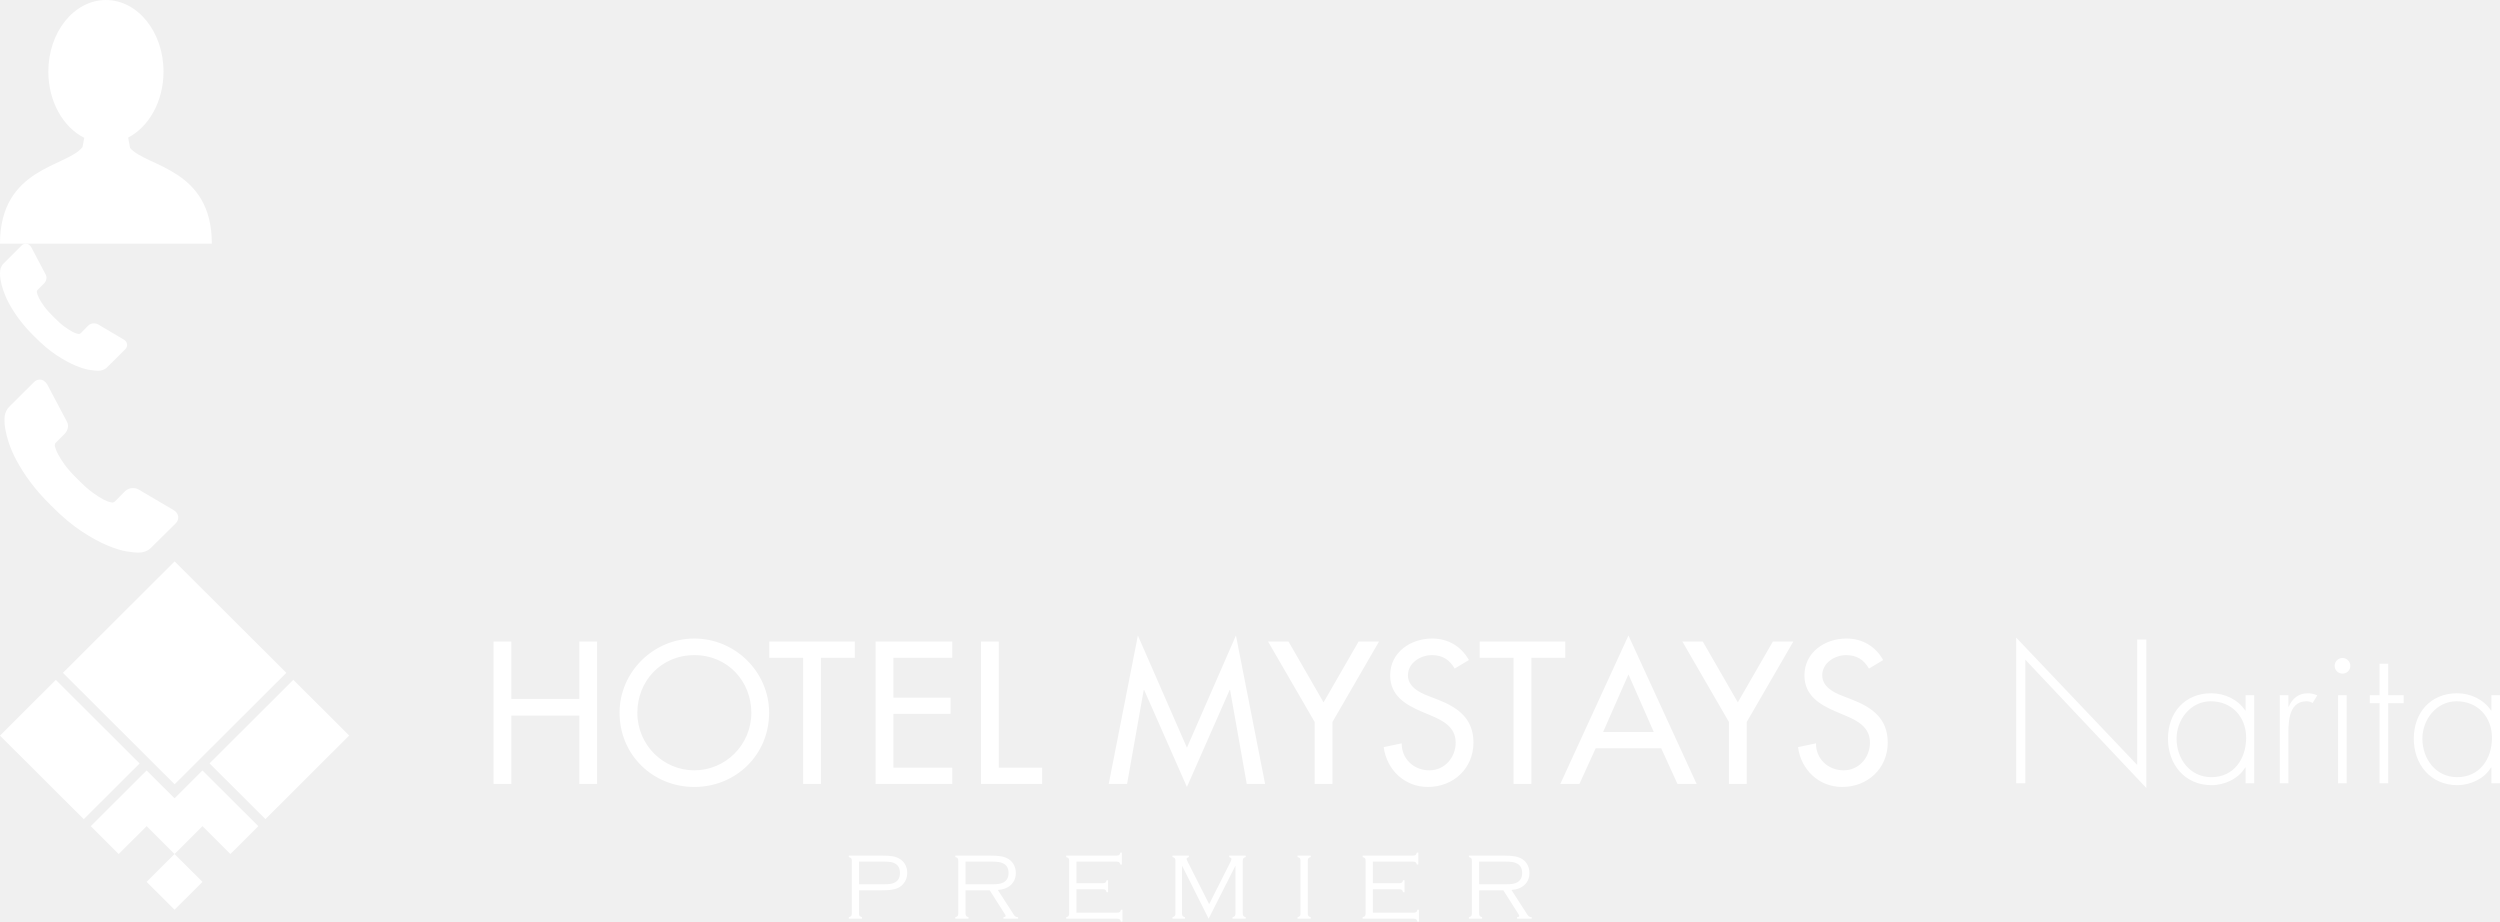
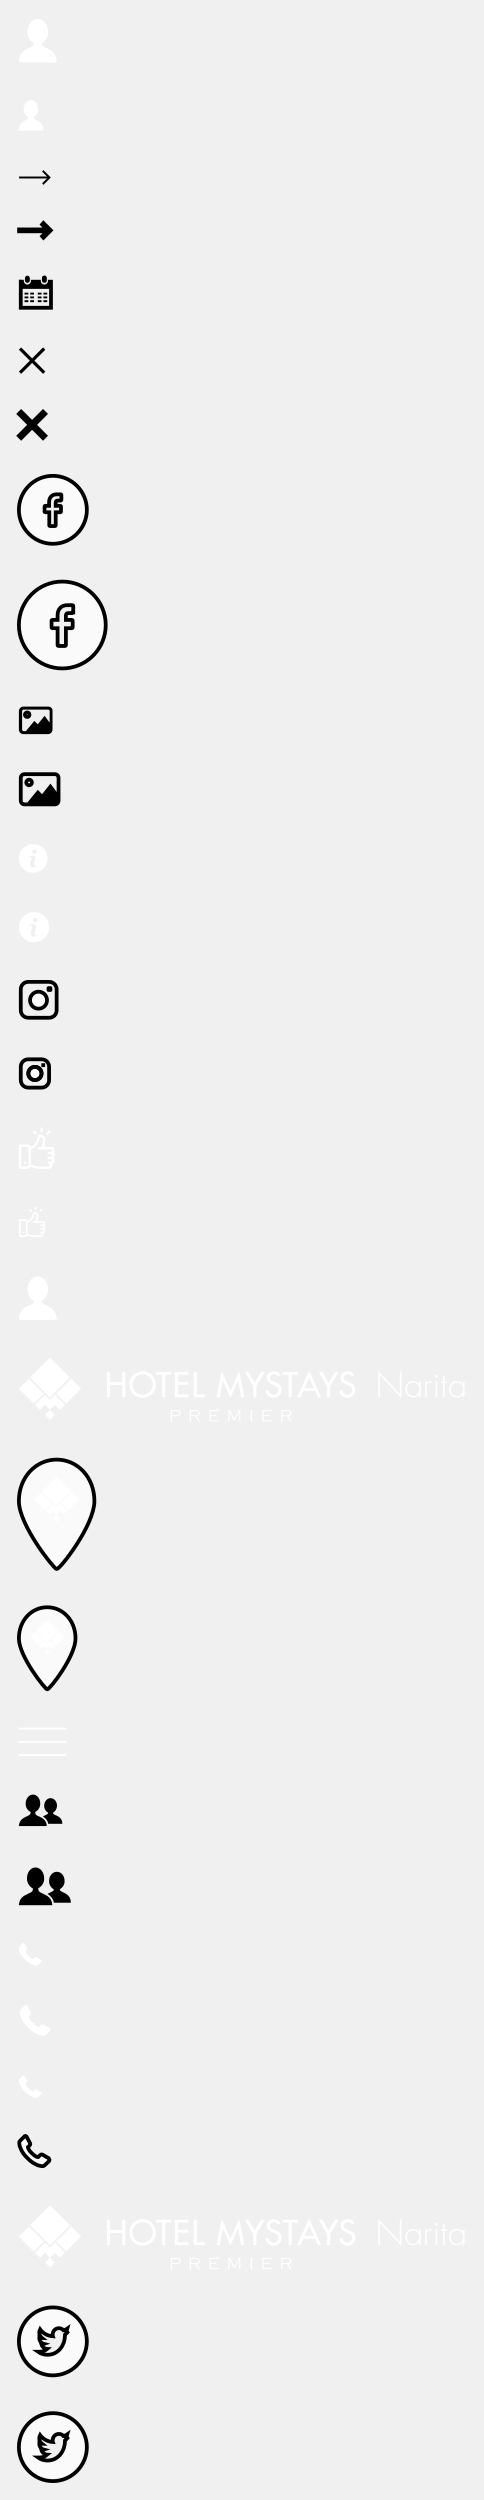
- <svg xmlns="http://www.w3.org/2000/svg" width="236" height="87" viewBox="0 0 236 87">
-   <svg width="20" height="23" id="login" y="0">
+ <svg xmlns="http://www.w3.org/2000/svg" width="256" height="1324" viewBox="0 0 256 1324">
+   <svg width="40" height="43" viewBox="-10 -10 40 43" id="account_pc" y="0">
+     <defs>
+       <style>.cls-1{fill:#fff;fill-rule:evenodd}</style>
+     </defs>
+     <path id="account_pc.svg" class="cls-1" d="M4370.07 1072H4360c0-7.23 6.38-7.23 7.79-9.12l.16-.87a6.912 6.912 0 0 1-3.39-6.25c0-3.73 2.44-6.76 5.44-6.76s5.44 3.03 5.44 6.76a6.941 6.941 0 0 1-3.34 6.23l.18.98c1.55 1.8 7.72 1.92 7.72 9.03h-9.93z" transform="translate(-4360 -1049)" />
+   </svg>
+   <svg width="33" height="36.16" viewBox="-10 -10 33 36.16" id="account_sp" y="43">
+     <defs>
+       <style>.cls-1{fill:#fff;fill-rule:evenodd}</style>
+     </defs>
+     <path id="account_sp.svg" class="cls-1" d="M4776 1060c0-5.14 3.83-4.97 4.82-6.31l.12-.62a4.91 4.91 0 0 1-2.39-4.44c0-2.65 1.71-4.8 3.82-4.8s3.83 2.15 3.83 4.8a4.94 4.94 0 0 1-2.35 4.43l.13.69c1.09 1.28 5.02 1.2 5.02 6.25h-13z" transform="translate(-4776 -1043.84)" />
+   </svg>
+   <svg viewBox="-10 -10 37 28" width="37" height="28" id="arw_black_pc" y="80">
+     <path d="M13 .1l-.7.8 2.6 2.6H.1v1h14.8l-2.6 2.6.7.8L16.9 4z" />
+   </svg>
+   <svg id="arw_white_pc" viewBox="-10 -10 37 28" width="37" height="28" y="108">
+     <style>.st0{fill:#fff}</style>
+     <path class="st0" d="M13 .1l-.7.8 2.6 2.6H.1v1h14.8l-2.6 2.6.7.8L16.9 4z" />
+   </svg>
+   <svg viewBox="-10 -10 38 38" width="38" height="38" id="calender_pc" y="136">
+     <path d="M4.5 3.8c.7 0 1.3-.5 1.3-1.2V1.2C5.7.6 5.2 0 4.5 0c-.7 0-1.3.6-1.3 1.2v1.3c0 .7.6 1.3 1.3 1.3z" />
+     <path d="M18 2.2h-2.6v.6c0 1.1-.9 1.9-1.9 1.9-1.1 0-1.9-.9-1.9-1.9v-.6H6.4v.6c0 1.1-.9 1.9-1.9 1.9-1.1 0-1.9-.9-1.9-1.9v-.6L0 2.1V18h18V2.2zM16 16H2V7h14v9z" />
+     <path d="M13.5 3.8c.7 0 1.3-.5 1.3-1.2V1.2c0-.7-.6-1.3-1.3-1.3-.7 0-1.3.6-1.3 1.3v1.3c0 .7.6 1.3 1.3 1.3zM10 9h2v1h-2zM13 9h2v1h-2zM6 9h2v1H6zM3 9h2v1H3zM10 11h2v1h-2zM13 11h2v1h-2zM6 11h2v1H6zM3 11h2v1H3zM10 13h2v1h-2zM13 13h2v1h-2zM6 13h2v1H6zM3 13h2v1H3z" />
+   </svg>
+   <svg viewBox="-10 -10 34 34" width="34" height="34" id="close_black_sp" y="174">
+     <path d="M14 12.8L8.2 7 14 1.2 12.8 0 7 5.8 1.2 0 0 1.2 5.8 7 0 12.8 1.2 14 7 8.2l5.8 5.8z" />
+   </svg>
+   <svg id="close_white_sp" viewBox="-10 -10 34 34" width="34" height="34" y="208">
+     <style>.st0{fill:#fff}</style>
+     <path class="st0" d="M14 12.8L8.2 7 14 1.2 12.8 0 7 5.8 1.2 0 0 1.2 5.8 7 0 12.8 1.2 14 7 8.2l5.8 5.8z" />
+   </svg>
+   <svg id="fb_pc" viewBox="-10 -10 56 56" width="56" height="56" y="242">
+     <style>.st0{fill:#fff}</style>
+     <path class="st0" d="M18 0C8.1 0 0 8.1 0 18s8.1 18 18 18 18-8.1 18-18S27.9 0 18 0zm4.5 12.8c0 .2-.2.3-.3.3h-1.5c-1 0-1.2.4-1.2 1.2v1.6H22c.2 0 .3.2.3.3V19c0 .2-.2.3-.3.3h-2.5v7c0 .2-.2.3-.3.3h-2.8c-.2 0-.3-.2-.3-.3v-7h-2.2c-.2 0-.3-.2-.3-.3v-2.8c0-.2.2-.3.3-.3H16v-2c0-2.5 1.6-4.1 4-4.1h2.2c.2 0 .3.2.3.3v2.7z" />
+   </svg>
+   <svg id="fb_sp" viewBox="-10 -10 66 66" width="66" height="66" y="298">
+     <style>.st0{fill:#fff}</style>
+     <path class="st0" d="M23 0C10.3 0 0 10.3 0 23s10.3 23 23 23 23-10.3 23-23S35.7 0 23 0zm5.7 16.3c0 .2-.2.4-.4.4h-1.9c-1.3 0-1.5.5-1.5 1.5v2.1h3.2c.2 0 .4.2.4.4v3.6c0 .2-.2.4-.4.4h-3.2v9c0 .2-.2.4-.4.4h-3.6c-.2 0-.4-.2-.4-.4v-9h-2.8c-.2 0-.4-.2-.4-.4v-3.6c0-.2.2-.4.4-.4h2.8v-2.5c0-3.2 2-5.3 5.1-5.3h2.8c.2 0 .4.2.4.4v3.4z" />
+   </svg>
+   <svg id="hotel_photo_sp" viewBox="-10 -10 38 35" width="38" height="35" y="364">
+     <style>.st0{fill:#1a1a1a}</style>
+     <path id="長方形_636" class="st0" d="M4.4 3.3c.7 0 1.2.5 1.2 1.2s-.5 1.2-1.2 1.2-1.2-.5-1.2-1.2c0-.6.5-1.2 1.2-1.2z" />
+     <path d="M15.5.2h-13C1.1.2 0 1.3 0 2.6v9.8c0 1.3 1.1 2.4 2.4 2.4h13c1.3 0 2.4-1.1 2.4-2.4V2.6C18 1.3 16.9.2 15.5.2zm.8 8.5l-2.7-3.6L10 9.6 8.2 7.8l-4.5 5.4H2.5c-.4 0-.8-.4-.8-.8V2.6c0-.4.4-.8.8-.8h13c.4 0 .8.4.8.8v6.1z" />
+   </svg>
+   <svg id="hotelphoto_pc" viewBox="-10 -10 42 38" width="42" height="38" y="399">
+     <style>.st0{fill:#1a1a1a}</style>
+     <path id="長方形_636" class="st0" d="M5.4 3.9c.8 0 1.5.7 1.5 1.5s-.7 1.5-1.5 1.5-1.5-.7-1.5-1.5.7-1.5 1.5-1.5z" />
+     <path d="M19 0H3C1.3 0 0 1.3 0 3v12c0 1.7 1.3 3 3 3h16c1.7 0 3-1.3 3-3V3c0-1.7-1.3-3-3-3zm1 10.4L16.7 6l-4.4 5.6L10 9.3 4.5 16H3c-.6 0-1-.4-1-1V3c0-.6.4-1 1-1h16c.6 0 1 .4 1 1v7.4z" />
+   </svg>
+   <svg width="35.22" height="35.26" viewBox="-10 -10 35.22 35.26" id="info_sp" y="437">
+     <defs>
+       <style>.cls-1{fill-rule:evenodd}</style>
+     </defs>
+     <path id="info_sp.svg" class="cls-1" d="M5535.64 1737.11a7.63 7.63 0 1 0 7.62 7.63 7.627 7.627 0 0 0-7.62-7.63zm1.59 11.83c-.39.15-.71.27-.94.35a2.531 2.531 0 0 1-.82.12 1.61 1.61 0 0 1-1.1-.34 1.13 1.13 0 0 1-.4-.89 2.966 2.966 0 0 1 .03-.42 3.558 3.558 0 0 1 .1-.49l.49-1.74c.04-.17.08-.33.11-.47a2.1 2.1 0 0 0 .04-.41.617.617 0 0 0-.13-.46.789.789 0 0 0-.53-.13 1.306 1.306 0 0 0-.39.05 3.238 3.238 0 0 0-.34.12l.13-.54c.32-.13.63-.24.92-.33a2.536 2.536 0 0 1 .83-.14 1.61 1.61 0 0 1 1.1.34 1.149 1.149 0 0 1 .38.89c0 .07-.01.21-.03.4a2.665 2.665 0 0 1-.1.52l-.49 1.73c-.03.14-.07.3-.1.48a2.668 2.668 0 0 0-.05.4.587.587 0 0 0 .15.47.929.929 0 0 0 .54.13 1.605 1.605 0 0 0 .4-.07 2.48 2.48 0 0 0 .33-.11zm-.09-7.03a1.174 1.174 0 0 1-.82.32 1.2 1.2 0 0 1-.83-.32 1 1 0 0 1-.34-.77 1.038 1.038 0 0 1 .34-.77 1.154 1.154 0 0 1 .83-.32 1.131 1.131 0 0 1 .82.32 1.042 1.042 0 0 1 0 1.54z" transform="translate(-5528.03 -1737.12)" />
+   </svg>
+   <svg width="36" height="36" viewBox="-10 -10 36 36" id="infomation_pc" y="473">
+     <defs>
+       <style>.cls-1{fill-rule:evenodd}</style>
+     </defs>
+     <path id="infomation_pc.svg" class="cls-1" d="M4156.01 1728.01a8 8 0 1 0 8 8 8 8 0 0 0-8-8zm1.66 12.4c-.41.16-.74.28-.98.37a2.777 2.777 0 0 1-.86.13 1.735 1.735 0 0 1-1.16-.37 1.153 1.153 0 0 1-.41-.92 3.4 3.4 0 0 1 .03-.45 4.127 4.127 0 0 1 .1-.51l.51-1.82c.05-.18.09-.35.12-.5a2.292 2.292 0 0 0 .04-.43.669.669 0 0 0-.14-.49.835.835 0 0 0-.55-.13 1.507 1.507 0 0 0-.41.06 3.776 3.776 0 0 0-.36.12l.14-.56c.34-.14.66-.26.97-.36a3.146 3.146 0 0 1 .87-.14 1.669 1.669 0 0 1 1.15.36 1.2 1.2 0 0 1 .4.93q0 .12-.03.42a2.99 2.99 0 0 1-.1.55l-.51 1.81a4.615 4.615 0 0 0-.12.5 3.212 3.212 0 0 0-.05.42.663.663 0 0 0 .16.5.98.98 0 0 0 .56.13 1.423 1.423 0 0 0 .43-.07 2.263 2.263 0 0 0 .34-.11zm-.09-7.37a1.218 1.218 0 0 1-.86.33 1.242 1.242 0 0 1-.87-.33 1.056 1.056 0 0 1-.36-.81 1.087 1.087 0 0 1 .36-.81 1.242 1.242 0 0 1 .87-.33 1.218 1.218 0 0 1 .86.33 1.087 1.087 0 0 1 .36.81 1.056 1.056 0 0 1-.36.81z" transform="translate(-4148 -1728)" />
+   </svg>
+   <svg id="insta_pc" viewBox="-10 -10 41 41" width="41" height="41" y="509">
+     <style>.st0{fill:#fff;stroke:#000;stroke-width:2}</style>
+     <path d="M16 21H5c-2.8 0-5-2.2-5-5V5c0-2.8 2.2-5 5-5h11c2.8 0 5 2.2 5 5v11c0 2.8-2.2 5-5 5zM5 2C3.3 2 2 3.3 2 5v11c0 1.7 1.3 3 3 3h11c1.7 0 3-1.3 3-3V5c0-1.7-1.3-3-3-3H5z" />
+     <path id="長方形_635_のコピー_3" d="M15.7 3.3h1c.6 0 1 .4 1 1v1c0 .6-.4 1-1 1h-1c-.6 0-1-.4-1-1v-1c0-.6.5-1 1-1z" />
+     <circle class="st0" cx="10.4" cy="10.7" r="4.5" />
+   </svg>
+   <svg id="insta_sp" viewBox="-10 -10 37 37" width="37" height="37" y="550">
+     <style>.st0{fill:#fff}</style>
+     <path d="M12 17H5c-2.8 0-5-2.2-5-5V5c0-2.8 2.2-5 5-5h7c2.8 0 5 2.2 5 5v7c0 2.8-2.2 5-5 5zM5 2C3.3 2 2 3.3 2 5v7c0 1.7 1.3 3 3 3h7c1.7 0 3-1.3 3-3V5c0-1.7-1.3-3-3-3H5z" />
+     <path id="長方形_635_のコピー_3" d="M11.9 3.1h2v2h-2z" />
+     <path id="長方形_635_のコピー_2_1_" class="st0" d="M8.5 5C10.4 5 12 6.6 12 8.5S10.4 12 8.5 12 5 10.4 5 8.5 6.6 5 8.5 5z" />
+     <path d="M8.5 13C6 13 4 11 4 8.5S6 4 8.5 4 13 6 13 8.5 11 13 8.5 13zm0-7C7.1 6 6 7.1 6 8.5S7.1 11 8.5 11 11 9.9 11 8.5 9.9 6 8.5 6z" />
+   </svg>
+   <svg width="39" height="42" viewBox="-10 -10 39 42" id="like_pc" y="587">
+     <defs>
+       <style>.cls-1{fill:#fff;fill-rule:evenodd}</style>
+     </defs>
+     <path id="like_pc.svg" class="cls-1" d="M3426.51 3506.62a1.9 1.9 0 0 0 .49-1.29 1.919 1.919 0 0 0-1.9-1.93h-3.69a12.534 12.534 0 0 0 .52-3.27v-.64a2.557 2.557 0 0 0-2.53-2.58h-.63a.64.64 0 0 0-.62.49l-.34 1.4c-.49 1.97-2.02 4.14-3.61 4.53a1.906 1.906 0 0 0-1.77-1.22h-3.8a.636.636 0 0 0-.63.64v11.61a.636.636 0 0 0 .63.64h3.8a1.907 1.907 0 0 0 1.72-1.1l2.17.74a6.96 6.96 0 0 0 2.21.36h5.3a1.919 1.919 0 0 0 1.9-1.93 1.882 1.882 0 0 0-.13-.72 1.917 1.917 0 0 0 1.4-1.86 1.943 1.943 0 0 1 0-2.58 1.914 1.914 0 0 0-.49-1.29zm-13.44 6.45a.644.644 0 0 1-.64.64h-3.16v-10.31h3.16a.644.644 0 0 1 .64.64v9.03zm10.76-5.8h1.27a.64.64 0 0 1 0 1.28h-1.27a.638.638 0 0 0-.63.65.63.63 0 0 0 .63.64h1.27a.645.645 0 0 1 0 1.29h-1.27a.645.645 0 0 0 0 1.29.645.645 0 0 1 0 1.29h-5.3a5.587 5.587 0 0 1-1.81-.3l-2.39-.81v-7.97a5.178 5.178 0 0 0 2.85-1.88 9.654 9.654 0 0 0 1.86-3.63l.22-.92h.14a1.283 1.283 0 0 1 1.27 1.29v.64a10.365 10.365 0 0 1-.61 3.27h-1.29a.645.645 0 0 0 0 1.29h6.33a.645.645 0 0 1 0 1.29h-1.27a.645.645 0 0 0 0 1.29zm-12.66 3.86a.645.645 0 1 1-.64.65.647.647 0 0 1 .64-.65zm8.86-18.13a.636.636 0 0 0-.63.64v1.34a.636.636 0 0 0 .63.64.644.644 0 0 0 .64-.64v-1.34a.644.644 0 0 0-.64-.64zm-2.68 2.84l-.9-.91a.622.622 0 0 0-.89 0 .646.646 0 0 0 0 .91l.89.91a.617.617 0 0 0 .9 0 .665.665 0 0 0 0-.91zm7.16-.91a.622.622 0 0 0-.89 0l-.9.91a.646.646 0 0 0 0 .91.617.617 0 0 0 .9 0l.89-.91a.646.646 0 0 0 0-.91z" transform="translate(-3408 -3493)" />
+   </svg>
+   <svg width="34" height="36.12" viewBox="-10 -10 34 36.12" id="like_sp" y="629">
+     <defs>
+       <style>.cls-1{fill:#fff;fill-rule:evenodd}</style>
+     </defs>
+     <path id="like_sp.svg" class="cls-1" d="M4857.35 3487.4a1.451 1.451 0 0 0 .36-.95 1.415 1.415 0 0 0-1.4-1.42h-2.71a9.64 9.64 0 0 0 .38-2.39v-.48a1.882 1.882 0 0 0-1.86-1.89h-.47a.469.469 0 0 0-.45.36l-.26 1.03c-.35 1.44-1.48 3.04-2.65 3.33a1.39 1.39 0 0 0-1.3-.9h-2.79a.469.469 0 0 0-.47.47v8.51a.478.478 0 0 0 .47.48h2.79a1.4 1.4 0 0 0 1.26-.81l1.6.54a5.006 5.006 0 0 0 1.62.27h3.91a1.406 1.406 0 0 0 1.39-1.42 1.553 1.553 0 0 0-.09-.53 1.42 1.42 0 0 0 .67-2.31 1.42 1.42 0 0 0 0-1.89zm-9.89 4.73a.469.469 0 0 1-.47.47h-2.33v-7.57h2.33a.469.469 0 0 1 .47.47v6.63zm7.92-4.26h.93a.467.467 0 0 1 .46.47.476.476 0 0 1-.46.48h-.93a.47.47 0 0 0 0 .94h.93a.475.475 0 0 1 0 .95h-.93a.47.47 0 0 0 0 .94.476.476 0 0 1 .46.48.467.467 0 0 1-.46.47h-3.91a3.975 3.975 0 0 1-1.32-.22l-1.76-.59v-5.86a3.752 3.752 0 0 0 2.09-1.38 6.966 6.966 0 0 0 1.37-2.66l.16-.67h.11a.937.937 0 0 1 .93.94v.48a7.563 7.563 0 0 1-.45 2.39h-.95a.475.475 0 0 0 0 .95h4.66a.47.47 0 0 1 0 .94h-.93a.478.478 0 0 0-.47.48.469.469 0 0 0 .47.47zm-9.32 2.84a.47.47 0 0 1 0 .94.47.47 0 0 1 0-.94zm6.52-13.31a.461.461 0 0 0-.46.47v.98a.47.47 0 0 0 .46.48.478.478 0 0 0 .47-.48v-.98a.469.469 0 0 0-.47-.47zm-1.98 2.09l-.65-.67a.453.453 0 0 0-.66 0 .483.483 0 0 0 0 .67l.66.67a.459.459 0 0 0 .65 0 .465.465 0 0 0 0-.67zm5.27-.67a.442.442 0 0 0-.65 0l-.66.67a.483.483 0 0 0 0 .67.471.471 0 0 0 .66 0l.65-.67a.465.465 0 0 0 0-.67z" transform="translate(-4843.72 -3477.41)" />
+   </svg>
+   <svg width="40" height="43" viewBox="-10 -10 40 43" id="login" y="666">
    <path fill="#FFF" fill-rule="evenodd" d="M10.071 23.002H-.001c0-7.235 6.377-7.235 7.793-9.126l.161-.863c-1.987-1.004-3.391-3.425-3.391-6.256C4.562 3.026 6.996.002 10 .002c3.002 0 5.436 3.024 5.436 6.755 0 2.808-1.378 5.212-3.339 6.233l.184.98c1.553 1.801 7.717 1.917 7.717 9.032h-9.927z" />
  </svg>
-   <svg width="12" height="12" id="phone" y="23">
+   <svg width="256" height="54" viewBox="-10 -10 256 54" id="logo_pc" y="709">
+     <defs>
+       <style>.cls-1{fill:#fff;fill-rule:evenodd}</style>
+     </defs>
+     <path id="logo_pc.svg" class="cls-1" d="M3204.09 1085.04v2.23a.258.258 0 0 0 .07.2.349.349 0 0 0 .21.11v.14h-1.24v-.14a.38.38 0 0 0 .22-.11.3.3 0 0 0 .06-.2v-5.05a.3.3 0 0 0-.06-.2.451.451 0 0 0-.22-.11v-.14h3.14a5.569 5.569 0 0 1 1.03.07 1.762 1.762 0 0 1 .65.25 1.382 1.382 0 0 1 .49.5 1.676 1.676 0 0 1 .2.81 1.542 1.542 0 0 1-.37 1.04 1.523 1.523 0 0 1-.74.47 4.525 4.525 0 0 1-1.26.13h-2.18zm0-.56h2.24a6.3 6.3 0 0 0 .75-.04 1.459 1.459 0 0 0 .43-.15.944.944 0 0 0 .45-.88.933.933 0 0 0-.45-.88 1.234 1.234 0 0 0-.43-.16 6.694 6.694 0 0 0-.75-.03h-2.24v2.14zm10.06.56v2.17a.494.494 0 0 0 .05.25.339.339 0 0 0 .23.12v.14h-1.25v-.14a.324.324 0 0 0 .22-.11.433.433 0 0 0 .06-.26v-4.93a.433.433 0 0 0-.06-.26.324.324 0 0 0-.22-.11v-.14h3.28a5.935 5.935 0 0 1 1.06.07 1.961 1.961 0 0 1 .68.25 1.356 1.356 0 0 1 .48.5 1.641 1.641 0 0 1 .21.82 1.462 1.462 0 0 1-.45 1.11 1.943 1.943 0 0 1-1.24.49l1.51 2.36a.452.452 0 0 0 .4.21v.14h-1.38v-.14q.21-.03.21-.12a1.08 1.08 0 0 0-.15-.28l-1.36-2.14h-2.28zm0-.56h2.42a6.24 6.24 0 0 0 .74-.04 1.489 1.489 0 0 0 .45-.15.944.944 0 0 0 .45-.88.929.929 0 0 0-.47-.88 1.34 1.34 0 0 0-.45-.16 7.419 7.419 0 0 0-.79-.03h-2.35v2.14zm10.47.46v2.22h3.82a.316.316 0 0 0 .38-.28h.14v1.12h-.14a.41.41 0 0 0-.12-.22.433.433 0 0 0-.26-.06h-4.79v-.14a.324.324 0 0 0 .22-.11.433.433 0 0 0 .06-.26v-4.93a.379.379 0 0 0-.06-.25.41.41 0 0 0-.22-.12v-.14h4.74a.4.4 0 0 0 .25-.06.41.41 0 0 0 .12-.22h.14v1.12h-.14a.35.35 0 0 0-.11-.22.442.442 0 0 0-.26-.05h-3.77v2.04h2.47a.433.433 0 0 0 .26-.06.35.35 0 0 0 .11-.22h.14v1.12h-.14a.35.35 0 0 0-.11-.22.433.433 0 0 0-.26-.06h-2.47zm12.47 2.78l-2.51-5v4.49a.4.4 0 0 0 .06.25.313.313 0 0 0 .22.12v.14h-1.18v-.14a.324.324 0 0 0 .22-.11.433.433 0 0 0 .06-.26v-4.93a.433.433 0 0 0-.06-.26.324.324 0 0 0-.22-.11v-.14h1.55v.14a.249.249 0 0 0-.22.18 1.3 1.3 0 0 0 .15.34l1.98 3.92 2-3.96a.9.9 0 0 0 .11-.29.245.245 0 0 0-.22-.19v-.14h1.57v.14a.408.408 0 0 0-.23.12.468.468 0 0 0-.05.25v4.93a.494.494 0 0 0 .05.25.317.317 0 0 0 .23.12v.14h-1.25v-.14a.324.324 0 0 0 .22-.11.433.433 0 0 0 .06-.26v-4.49zm8.68-.51v-4.93a.433.433 0 0 0-.06-.26.35.35 0 0 0-.22-.11v-.14h1.24v.14a.41.41 0 0 0-.22.12.379.379 0 0 0-.06.25v4.93a.433.433 0 0 0 .06.26.35.35 0 0 0 .22.11v.14h-1.24v-.14a.324.324 0 0 0 .22-.11.433.433 0 0 0 .06-.26zm6.83-2.27v2.22h3.83a.433.433 0 0 0 .26-.06.35.35 0 0 0 .11-.22h.14v1.12h-.14a.313.313 0 0 0-.12-.22.412.412 0 0 0-.26-.06h-4.79v-.14a.353.353 0 0 0 .23-.11.442.442 0 0 0 .05-.26v-4.93a.468.468 0 0 0-.05-.25.408.408 0 0 0-.23-.12v-.14h4.74a.433.433 0 0 0 .26-.06.41.41 0 0 0 .12-.22h.14v1.12h-.14a.41.41 0 0 0-.12-.22.442.442 0 0 0-.26-.05h-3.77v2.04h2.47a.433.433 0 0 0 .26-.06.41.41 0 0 0 .12-.22h.14v1.12h-.14a.41.41 0 0 0-.12-.22.433.433 0 0 0-.26-.06h-2.47zm10.03.1v2.17a.4.4 0 0 0 .06.25.313.313 0 0 0 .22.12v.14h-1.24v-.14a.35.35 0 0 0 .22-.11.433.433 0 0 0 .06-.26v-4.93a.433.433 0 0 0-.06-.26.35.35 0 0 0-.22-.11v-.14h3.27a6.06 6.06 0 0 1 1.07.07 2.039 2.039 0 0 1 .68.25 1.356 1.356 0 0 1 .48.5 1.641 1.641 0 0 1 .21.82 1.462 1.462 0 0 1-.45 1.11 1.971 1.971 0 0 1-1.25.49l1.52 2.36a.436.436 0 0 0 .39.21v.14h-1.38v-.14q.21-.03.21-.12a1.08 1.08 0 0 0-.15-.28l-1.36-2.14h-2.28zm0-.56h2.42a6.439 6.439 0 0 0 .75-.04 1.523 1.523 0 0 0 .44-.15.944.944 0 0 0 .45-.88.922.922 0 0 0-.46-.88 1.4 1.4 0 0 0-.46-.16 7.331 7.331 0 0 0-.78-.03h-2.36v2.14zm-84.94-17.5v-5.42h1.67V1075h-1.67v-6.45h-6.42v6.45h-1.68v-13.44h1.68v5.42h6.42m17.91 1.3a7.055 7.055 0 0 1-14.11 0 7.055 7.055 0 0 1 14.11 0m-1.67 0a5.38 5.38 0 1 0-10.76 0 5.38 5.38 0 1 0 10.76 0zm6.57 6.72h-1.68v-11.9h-3.2v-1.54h8.08v1.54h-3.2v11.9m5.16-13.44h7.23v1.54h-5.55v3.76h5.39v1.53h-5.39v5.08h5.55v1.53h-7.23v-13.44m11.62 11.91h4.1v1.53h-5.77v-13.44h1.67v11.91m13.73-7.34h-.04l-1.57 8.87h-1.74l2.76-14.01 4.62 10.59 4.63-10.59 2.75 14.01h-1.73l-1.57-8.87h-.04l-4.04 9.16-4.03-9.16m11.7-4.57h1.93l3.3 5.74 3.31-5.74h1.93l-4.4 7.6v5.84h-1.68v-5.84l-4.39-7.6m17.61 2.55a2.3 2.3 0 0 0-2.16-1.27 2.129 2.129 0 0 0-2.25 1.91c0 1.06 1.04 1.61 1.88 1.93l.96.37c1.92.75 3.34 1.8 3.34 4.05a4.147 4.147 0 0 1-4.3 4.19 4.2 4.2 0 0 1-4.17-3.76l1.7-.36a2.55 2.55 0 1 0 5.1-.07c0-1.44-1.17-2.07-2.33-2.55l-.93-.39c-1.53-.66-2.93-1.53-2.93-3.41 0-2.17 1.93-3.47 3.97-3.47a3.834 3.834 0 0 1 3.46 2.03l-1.34.8m7.24 10.89h-1.68v-11.9h-3.2v-1.54h8.08v1.54h-3.2v11.9m6.07-3.37l-1.53 3.37h-1.81l6.44-14.01 6.43 14.01h-1.81l-1.53-3.37h-6.19m3.1-6.97l-2.4 5.44h4.79zm5.09-3.1h1.93l3.3 5.74 3.31-5.74h1.93l-4.4 7.6v5.84h-1.68v-5.84l-4.39-7.6m17.61 2.55a2.3 2.3 0 0 0-2.16-1.27 2.129 2.129 0 0 0-2.25 1.91c0 1.06 1.04 1.61 1.88 1.93l.96.37c1.91.75 3.34 1.8 3.34 4.05a4.147 4.147 0 0 1-4.3 4.19 4.2 4.2 0 0 1-4.17-3.76l1.7-.36a2.546 2.546 0 1 0 5.09-.07c0-1.44-1.16-2.07-2.32-2.55l-.93-.39c-1.54-.66-2.93-1.53-2.93-3.41 0-2.17 1.93-3.47 3.97-3.47a3.834 3.834 0 0 1 3.46 2.03l-1.34.8m-159.95 22.77l-2.64-2.63 2.64-2.63 2.63 2.63-2.63 2.63m2.63-13.15l-2.63 2.63-2.64-2.63-5.27 5.26 2.63 2.63 2.64-2.63 2.64 2.63 2.63-2.63 2.64 2.63 2.64-2.63-5.28-5.26m-2.63 1.31l-10.54-10.52 10.54-10.52 10.55 10.52-10.55 10.52m8.58 3.28l-5.28-5.26 7.91-7.89 5.27 5.27-7.9 7.88m-11.88-5.25l-5.27 5.26-7.91-7.89 5.27-5.26 7.91 7.89m189.44 2.32l-11.43-12.11v11.66h-.86v-13.75l11.42 12.02v-11.84h.87v14.02zm10.17-.45h-.81v-1.49h-.03a3.748 3.748 0 0 1-3.18 1.67 4.094 4.094 0 0 1-4.11-4.39 4 4 0 0 1 4.07-4.29 3.863 3.863 0 0 1 3.22 1.62h.03v-1.43h.81v8.31zm-7.32-4.21a3.392 3.392 0 0 0 3.28 3.63c2.13 0 3.29-1.72 3.29-3.72a3.267 3.267 0 0 0-3.34-3.44 3.393 3.393 0 0 0-3.23 3.53zm10.55-3.03h.04a1.9 1.9 0 0 1 1.8-1.26 2.227 2.227 0 0 1 .89.2l-.43.72a1.1 1.1 0 0 0-.58-.16c-1.82 0-1.72 2.27-1.72 3.49v4.25h-.81v-8.31h.81v1.07zm5.85-3.85a.74.74 0 1 1-1.48 0 .74.74 0 1 1 1.48 0zm-.34 11.09h-.81v-8.31h.81v8.31zm3.91 0h-.81v-7.56h-.92v-.75h.92v-2.98h.81v2.98h1.47v.75h-1.47v7.56zm10.56 0h-.81v-1.49h-.04a3.73 3.73 0 0 1-3.17 1.67 4.1 4.1 0 0 1-4.12-4.39 4 4 0 0 1 4.08-4.29 3.845 3.845 0 0 1 3.21 1.62h.04v-1.43h.81v8.31zm-7.33-4.21a3.4 3.4 0 0 0 3.29 3.63c2.13 0 3.28-1.72 3.28-3.72a3.267 3.267 0 0 0-3.34-3.44 3.4 3.4 0 0 0-3.23 3.53z" transform="translate(-3123 -1054)" />
+   </svg>
+   <svg id="map_pin_pc" viewBox="-10 -10 60 78" width="60" height="78" y="763">
+     <style>.st0{fill:#232e48}.st1{fill:#fff}</style>
+     <path class="st0" d="M20 0C9 0 0 9.3 0 22s18.7 36 20 36c1.9 0 20-23.3 20-36S31 0 20 0z" />
+     <path id="シェイプ_1404" class="st1" d="M20 33l-1.9-1.9 1.9-1.9 1.9 1.9L20 33m1.9-9.6L20 25.3l-1.9-1.9-3.8 3.8 1.9 1.9 1.9-1.9 1.9 1.9 1.9-1.9 1.9 1.9 1.9-1.9-3.8-3.8m-1.9 1l-7.7-7.7L20 9l7.7 7.7-7.7 7.7m6.2 2.4L22.4 23l5.8-5.8L32 21l-5.8 5.8m-8.6-3.9l-3.8 3.8L8 21l3.8-3.8 5.8 5.7" />
+   </svg>
+   <svg id="map_pin_sp" viewBox="-10 -10 50 64" width="50" height="64" y="841">
+     <style>.st0{fill:#232e48}.st1{fill:#fff}</style>
+     <path class="st0" d="M15 .2C6.7.2 0 7.2 0 16.7s14 27 15 27c1.4 0 15-17.5 15-27S23.3.2 15 .2z" />
+     <path id="シェイプ_1404" class="st1" d="M15 25l-1.4-1.4 1.4-1.4 1.4 1.4L15 25m1.4-7.2L15 19.2l-1.4-1.4-2.9 2.9 1.4 1.4 1.4-1.4 1.4 1.4 1.4-1.4 1.4 1.4 1.4-1.4-2.7-2.9m-1.4.7l-5.8-5.8L15 7l5.8 5.8-5.8 5.7m4.7 1.8l-2.9-2.9 4.3-4.3L24 16l-4.3 4.3m-6.5-2.9l-2.9 2.9L6 16l2.9-2.9 4.3 4.3" />
+   </svg>
+   <svg id="menu_sp" width="45" height="35" viewBox="-10 -10 45 35" y="905">
+     <defs>
+       <style>.cls-1{fill:#fff}</style>
+     </defs>
+     <path id="長方形_641" data-name="長方形 641" class="cls-1" d="M0 0h25v1H0z" />
+     <path id="長方形_641_のコピー_2" data-name="長方形 641 のコピー 2" class="cls-1" d="M0 14h25v1H0z" />
+     <path id="長方形_641_のコピー" data-name="長方形 641 のコピー" class="cls-1" d="M0 7h25v1H0z" />
+   </svg>
+   <svg viewBox="-10 -10 43 38.1" width="43" height="38.1" id="people_pc" y="940">
+     <path d="M18.2 10.6l-.1-.6c1.3-.8 2.1-2.2 2.1-3.7 0-2.2-1.5-4-3.4-4s-3.4 1.8-3.4 4c-.1 1.5.8 3 2.1 3.7l-.1.5c-.4.5-1.7.9-2.7 1.5.6.3 2.7 1.9 2.8 3.9H23c0-4.2-3.9-4.3-4.8-5.3z" />
+     <path d="M10.7 12c-.8-.3-1.4-.6-1.8-1.1l-.1-.1-.2-1.2.3-.1c1.5-.9 2.5-2.6 2.4-4.4C11.3 2.5 9.6.4 7.5.4S3.6 2.5 3.6 5.1c-.1 1.8.8 3.5 2.4 4.4l.3.2-.3 1.1c-.4.5-1.1.8-1.9 1.2-1.8.8-3.9 1.8-4.1 5.1h14.8c-.2-3.3-2.4-4.3-4.1-5.1z" />
+   </svg>
+   <svg viewBox="-10 -10 48 40" width="48" height="40" id="people_sp" y="979">
+     <path d="M21.8 12.2l-.1-.7c1.6-.9 2.6-2.6 2.5-4.4 0-2.7-1.8-4.8-4.1-4.8S16 4.4 16 7.1c-.1 1.8.9 3.6 2.5 4.5l-.1.6c-.5.6-2 1.1-3.3 1.8.8.4 3.3 2.3 3.4 4.7h9c0-5.1-4.6-5.2-5.7-6.5z" />
+     <path d="M12.8 13.9c-.9-.4-1.7-.8-2.2-1.3l-.1-.1-.3-1.4.3-.2c1.9-1.1 3-3.1 2.9-5.2 0-3.1-2.1-5.7-4.6-5.7S4.3 2.5 4.3 5.7c-.1 2.2 1 4.2 2.9 5.3l.3.2-.3 1.3c-.5.6-1.3 1-2.3 1.4C2.8 14.9.2 16 0 20h17.7c-.2-4-2.8-5.1-4.9-6.1z" />
+   </svg>
+   <svg width="32" height="32" viewBox="-10 -10 32 32" id="phone" y="1019">
    <path fill="#FFF" fill-rule="evenodd" d="M11.994 9.47a.583.583 0 0 1-.178.509l-1.689 1.677a.954.954 0 0 1-.299.217 1.242 1.242 0 0 1-.362.114 1.31 1.31 0 0 0-.076.006 1.472 1.472 0 0 1-.165.007c-.161 0-.422-.027-.782-.082-.359-.056-.8-.191-1.321-.408-.521-.216-1.111-.539-1.772-.972-.66-.432-1.363-1.025-2.109-1.779a14.028 14.028 0 0 1-1.473-1.678A11.925 11.925 0 0 1 .828 5.6a8.053 8.053 0 0 1-.534-1.233 6.454 6.454 0 0 1-.241-.954 3.14 3.14 0 0 1-.051-.629l.013-.254c.017-.119.055-.239.114-.363a.952.952 0 0 1 .216-.299l1.69-1.69A.559.559 0 0 1 2.441 0c.11 0 .208.032.292.095a.883.883 0 0 1 .216.235l1.359 2.581a.615.615 0 0 1 .064.445.787.787 0 0 1-.216.406l-.623.624a.22.22 0 0 0-.044.082.31.31 0 0 0-.019.095c.034.179.11.382.229.61.102.204.258.452.47.745.211.292.512.629.901 1.01.382.39.72.693 1.017.909.296.216.544.375.743.476.199.102.352.164.457.185l.159.032a.332.332 0 0 0 .165-.064l.724-.737a.779.779 0 0 1 .534-.204c.144 0 .258.026.343.077h.013l2.452 1.449c.177.11.283.25.317.419z" />
  </svg>
-   <svg width="17" height="18" id="phone-mobile" y="35">
+   <svg width="37" height="38" viewBox="-10 -10 37 38" id="phone-mobile" y="1051">
    <path fill="#FFF" fill-rule="evenodd" d="M16.82 13.724a.787.787 0 0 1-.243.692l-2.31 2.283c-.105.116-.24.214-.408.294a1.657 1.657 0 0 1-.495.156 2.326 2.326 0 0 1-.33.017c-.22 0-.576-.036-1.069-.111-.491-.076-1.093-.26-1.805-.555-.713-.294-1.52-.734-2.424-1.323-.902-.589-1.864-1.395-2.883-2.422-.81-.796-1.482-1.558-2.014-2.284a16.282 16.282 0 0 1-1.286-2.016 10.783 10.783 0 0 1-.729-1.678 8.902 8.902 0 0 1-.33-1.299 4.207 4.207 0 0 1-.069-.855c.011-.208.017-.324.017-.347.023-.161.076-.325.156-.493.081-.167.18-.303.295-.407l2.311-2.3a.763.763 0 0 1 .555-.242c.151 0 .284.043.399.129.116.087.215.193.296.32l1.858 3.512a.833.833 0 0 1 .087.606 1.066 1.066 0 0 1-.295.553l-.851.849a.275.275 0 0 0-.061.112.437.437 0 0 0-.026.129c.046.244.15.519.313.831.139.277.353.615.642 1.013.29.397.701.856 1.233 1.375.521.531.984.943 1.39 1.237.405.294.744.51 1.016.649.272.138.48.222.625.251l.217.043a.416.416 0 0 0 .113-.025.287.287 0 0 0 .113-.062l.99-1.003c.208-.185.452-.277.73-.277.196 0 .352.035.468.104h.018l3.352 1.972c.243.15.388.341.434.572z" />
  </svg>
-   <svg width="236" height="34" id="top-logo" y="53">
+   <svg width="32" height="32" viewBox="-10 -10 32 32" id="tel_pc" y="1089">
+     <defs>
+       <style>.cls-1{fill:#fff;fill-rule:evenodd}</style>
+     </defs>
+     <path id="tel_pc.svg" class="cls-1" d="M4194.99 1060.47a.577.577 0 0 1-.17.51l-1.69 1.68a1.142 1.142 0 0 1-.3.21 1.271 1.271 0 0 1-.36.12h-.08a.812.812 0 0 1-.17.01 6.726 6.726 0 0 1-.78-.08 5.994 5.994 0 0 1-1.32-.41 11.56 11.56 0 0 1-1.77-.97 13.575 13.575 0 0 1-2.11-1.78 14.932 14.932 0 0 1-1.47-1.68 12.2 12.2 0 0 1-.94-1.48 7.719 7.719 0 0 1-.54-1.23 7.429 7.429 0 0 1-.24-.96 3.135 3.135 0 0 1-.05-.63c.01-.15.01-.23.01-.25a1.271 1.271 0 0 1 .12-.36.884.884 0 0 1 .21-.3l1.69-1.69a.57.57 0 0 1 .41-.18.476.476 0 0 1 .29.09 1 1 0 0 1 .22.24l1.36 2.58a.629.629 0 0 1 .06.45.741.741 0 0 1-.21.4l-.63.63a.191.191 0 0 0-.04.08.507.507 0 0 0-.02.09 2.123 2.123 0 0 0 .23.61 5.683 5.683 0 0 0 .47.75 8.113 8.113 0 0 0 .9 1.01 8.4 8.4 0 0 0 1.02.91 5.675 5.675 0 0 0 .74.47 1.648 1.648 0 0 0 .46.19l.16.03c.01 0 .04-.01.08-.02a.293.293 0 0 0 .08-.04l.73-.74a.748.748 0 0 1 .53-.2.662.662 0 0 1 .34.07h.01l2.46 1.45a.639.639 0 0 1 .31.42z" transform="translate(-4183 -1051)" />
+   </svg>
+   <svg id="tel_sp" viewBox="-10 -10 36.4 36.3" width="36.4" height="36.3" y="1121">
+     <style>.st0{fill:#fff}</style>
+     <path id="tel_sp.svg" class="st0" d="M16.2 12.8c0 .3-.1.5-.2.7l-2.3 2.2c-.1.1-.2.2-.4.3-.2.1-.3.1-.5.2H12.5c-.3 0-.7-.1-1-.1-.6-.1-1.2-.3-1.8-.5-.8-.4-1.6-.8-2.4-1.3-1-.7-2-1.5-2.8-2.4-.7-.7-1.4-1.4-2-2.2-.4-.7-.8-1.4-1.2-2C1 7.1.8 6.6.6 6 .4 5.6.3 5.2.3 4.7c0-.3-.1-.6-.1-.8v-.3c0-.2.1-.3.2-.5.1-.1.2-.3.3-.4L3 .4c0-.1.2-.2.4-.2.1 0 .3 0 .4.1l.3.3L5.9 4c.1.3.2.5.1.7 0 .2-.1.4-.3.5l-.8.8s0 .1-.1.1v.1c.1.4.2.6.3.9.2.3.4.7.6 1 .4.5.8.9 1.2 1.3.4.4.9.8 1.4 1.2.3.2.6.4 1 .6.2.1.4.2.6.2H10.2s.1 0 .1-.1l1-1c.2-.2.4-.3.7-.3.2 0 .3 0 .5.1l3.3 1.9.4.8z" />
+   </svg>
+   <svg width="256" height="54" viewBox="-10 -10 256 54" id="top-logo" y="1158">
    <path fill="#FFF" fill-rule="evenodd" d="M235.187 20.94v-1.494h-.036c-.613 1.062-1.949 1.674-3.176 1.674-2.526 0-4.114-1.962-4.114-4.392 0-2.43 1.57-4.283 4.079-4.283 1.281 0 2.508.576 3.211 1.62h.036v-1.44h.812v8.315h-.812zm-3.284-7.739c-1.912 0-3.229 1.728-3.229 3.527 0 1.908 1.262 3.636 3.283 3.636 2.13 0 3.285-1.728 3.285-3.726 0-1.926-1.318-3.437-3.339-3.437zm-6.46 7.739h-.812v-7.559h-.92v-.756h.92v-2.97h.812v2.97h1.462v.756h-1.462v7.559zm-4.312-10.349a.731.731 0 0 1-.74-.738c0-.396.325-.738.74-.738s.74.342.74.738a.731.731 0 0 1-.74.738zm-3.393 2.61c-1.822 0-1.714 2.267-1.714 3.491v4.248h-.812v-8.315h.812v1.079h.036c.325-.755.92-1.259 1.805-1.259.324 0 .595.072.884.197l-.433.72a1.132 1.132 0 0 0-.578-.161zm-5.756 6.245h-.036c-.614 1.062-1.949 1.674-3.176 1.674-2.526 0-4.114-1.962-4.114-4.392 0-2.43 1.57-4.283 4.078-4.283 1.281 0 2.508.576 3.212 1.62h.036v-1.44h.812v8.315h-.812v-1.494zm-3.284-6.245c-1.913 0-3.23 1.728-3.23 3.527 0 1.908 1.263 3.636 3.284 3.636 2.129 0 3.284-1.728 3.284-3.726 0-1.926-1.317-3.437-3.338-3.437zm-17.504 7.739h-.866V7.189l11.422 12.023V7.369h.866V21.39L191.194 9.277V20.94zm-16.333-7.887c1.913.749 3.341 1.8 3.341 4.047 0 2.441-1.895 4.189-4.305 4.189-2.181 0-3.878-1.604-4.164-3.76l1.697-.359c-.019 1.481 1.161 2.549 2.608 2.549 1.449 0 2.485-1.211 2.485-2.619 0-1.443-1.162-2.068-2.323-2.55l-.929-.393c-1.539-.658-2.932-1.532-2.932-3.403 0-2.175 1.93-3.477 3.968-3.477 1.502 0 2.734.731 3.466 2.032l-1.34.804c-.501-.84-1.142-1.269-2.16-1.269-1.074 0-2.253.733-2.253 1.91 0 1.052 1.036 1.603 1.877 1.924l.964.375zm-9.968 7.95h-1.682v-5.848l-4.394-7.591h1.928l3.305 5.738 3.307-5.738h1.932l-4.396 7.591v5.848zm-6.54 0l-1.536-3.368h-6.183l-1.536 3.368h-1.805l6.433-14.012 6.434 14.012h-1.807zm-4.627-10.34l-2.394 5.44h4.786l-2.392-5.44zm-9.165 10.34h-1.681V9.097h-3.198V7.564h8.079v1.533h-3.2v11.906zm-8.809-7.95c1.913.749 3.342 1.8 3.342 4.047 0 2.441-1.894 4.189-4.307 4.189-2.181 0-3.879-1.604-4.165-3.76l1.699-.359c-.019 1.481 1.162 2.549 2.609 2.549s2.485-1.211 2.485-2.619c0-1.443-1.162-2.068-2.324-2.55l-.929-.393c-1.536-.658-2.931-1.532-2.931-3.403 0-2.175 1.929-3.477 3.967-3.477 1.501 0 2.735.731 3.467 2.032l-1.341.804c-.5-.84-1.144-1.269-2.161-1.269-1.074 0-2.253.733-2.253 1.91 0 1.052 1.038 1.603 1.877 1.924l.965.375zm-9.968 7.95h-1.68v-5.848l-4.398-7.591h1.93l3.308 5.738 3.305-5.738h1.929l-4.394 7.591v5.848zm-9.666-8.876h-.035l-4.038 9.162-4.039-9.162h-.036l-1.574 8.876h-1.733l2.753-14.012 4.629 10.591 4.628-10.591 2.752 14.012h-1.732l-1.575-8.876zm-10.474 15.585c.05-.037.089-.112.118-.224h.14v1.126h-.14c-.026-.109-.065-.183-.115-.221-.051-.039-.138-.058-.261-.058h-3.77v2.042h2.471c.123 0 .209-.019.26-.057.051-.037.09-.112.116-.222h.14v1.126h-.14c-.026-.111-.065-.185-.116-.223-.051-.038-.137-.057-.26-.057h-2.471v2.212h3.827c.123 0 .209-.019.26-.056.051-.038.09-.112.116-.223h.14v1.126h-.14c-.029-.111-.069-.185-.12-.223-.051-.038-.137-.056-.26-.056h-4.79v-.14c.114-.029.189-.068.225-.118.037-.049.055-.135.055-.257v-4.926c0-.123-.019-.208-.057-.258-.038-.049-.112-.089-.223-.118v-.139h4.737c.123 0 .209-.019.258-.056zM92.607 7.564h1.677V19.47h4.093v1.533h-5.77V7.564zm1.915 20.276c.261.048.488.132.68.251.198.122.359.29.481.502.14.242.21.515.21.818 0 .454-.15.825-.452 1.112-.302.286-.717.45-1.245.491l1.518 2.352c.09.146.222.218.394.218v.14h-1.383v-.14c.143-.023.215-.064.215-.122 0-.029-.051-.123-.153-.283l-1.357-2.134h-2.283v2.164c0 .12.019.204.057.255.038.051.112.091.223.12v.14h-1.246v-.14c.11-.029.185-.068.223-.118.038-.049.057-.135.057-.257v-4.926c0-.123-.019-.209-.057-.26-.038-.051-.113-.089-.223-.116v-.139h3.276c.449 0 .804.024 1.065.072zm-3.375 2.637h2.419c.33 0 .578-.013.746-.041a1.33 1.33 0 0 0 .444-.151c.3-.174.451-.466.451-.877 0-.413-.155-.707-.464-.881a1.37 1.37 0 0 0-.457-.153 5.62 5.62 0 0 0-.781-.039h-2.358v2.142zM82.656 7.564h7.238v1.533h-5.558v3.76h5.398v1.534h-5.398v5.079h5.558v1.533h-7.238V7.564zm-5.159 13.439h-1.679V9.097h-3.2V7.564h8.078v1.533h-3.199v11.906zm-11.953.286c-3.895 0-7.058-3.012-7.058-7.005 0-3.853 3.2-7.007 7.058-7.007 3.862 0 7.061 3.154 7.061 7.007 0 3.993-3.163 7.005-7.061 7.005zm0-12.445c-3.159 0-5.378 2.48-5.378 5.44 0 3.064 2.467 5.435 5.378 5.435 2.914 0 5.381-2.371 5.381-5.435 0-2.96-2.216-5.44-5.381-5.44zM54.687 14.55h-6.415v6.453H46.59V7.564h1.682v5.418h6.415V7.564h1.678v13.439h-1.678V14.55zm-34.905 4.512l7.908-7.888 5.273 5.261-7.907 7.889-5.274-5.262zM5.941 10.515L16.485-.003 27.03 10.515 16.485 21.037 5.941 10.515zm1.967 13.817L0 16.442l5.27-5.261 7.91 7.89-5.272 5.261zm8.57-1.972l2.635-2.629 5.274 5.259-2.637 2.629-2.638-2.629-2.634 2.629-2.637-2.629-2.637 2.629-2.637-2.628 5.274-5.26 2.637 2.629zm2.635 7.889l-2.635 2.629-2.637-2.629 2.637-2.63 2.635 2.63zm65.183-2.411c.245.046.464.13.656.253.202.122.363.289.486.501.137.239.206.507.206.803 0 .408-.126.757-.377 1.048-.192.224-.436.38-.732.469-.297.088-.719.133-1.267.133h-2.174v2.221c0 .09.021.158.062.205.04.046.113.084.218.113v.14h-1.246v-.14a.45.45 0 0 0 .218-.113c.041-.047.062-.115.062-.205v-5.044c0-.088-.021-.155-.062-.201a.442.442 0 0 0-.218-.114v-.139h3.14c.441 0 .783.023 1.028.07zm-3.202 2.639h2.24c.332 0 .58-.013.741-.039.162-.026.307-.077.436-.153.297-.174.446-.466.446-.877 0-.413-.149-.707-.446-.881a1.233 1.233 0 0 0-.433-.153 5.123 5.123 0 0 0-.744-.039h-2.24v2.142zm31.132-2.57c-.143.05-.215.111-.215.184 0 .035.048.146.145.336l1.989 3.926 1.998-3.961c.07-.14.105-.239.105-.297 0-.076-.072-.138-.214-.188v-.139h1.562v.139c-.111.029-.185.069-.223.118-.038.05-.057.135-.057.258v4.926c0 .119.019.204.057.255.038.051.112.091.223.12v.14h-1.247v-.14c.114-.029.189-.068.226-.118.036-.049.054-.135.054-.257v-4.493l-2.535 5.008-2.513-5.008v4.493c0 .119.019.204.057.255.038.051.112.091.223.12v.14h-1.181v-.14c.111-.029.185-.068.223-.118.038-.049.057-.135.057-.257v-4.926c0-.123-.019-.209-.057-.26-.038-.051-.112-.089-.223-.116v-.139h1.546v.139zm11.508 0c-.111.029-.185.069-.223.118-.038.05-.057.135-.057.258v4.926c0 .122.018.208.055.257.036.05.111.089.225.118v.14h-1.247v-.14c.114-.029.189-.068.226-.118.036-.049.054-.135.054-.257v-4.926c0-.123-.019-.209-.057-.26-.037-.051-.112-.089-.223-.116v-.139h1.247v.139zm9.896-.195c.049-.037.089-.112.118-.224h.14v1.126h-.14c-.027-.109-.065-.183-.116-.221-.051-.039-.138-.058-.261-.058h-3.77v2.042h2.471c.123 0 .21-.019.261-.057.05-.037.089-.112.115-.222h.141v1.126h-.141c-.026-.111-.065-.185-.115-.223-.051-.038-.138-.057-.261-.057h-2.471v2.212h3.827c.123 0 .21-.019.261-.056.051-.038.089-.112.116-.223h.14v1.126h-.14c-.03-.111-.07-.185-.121-.223-.051-.038-.137-.056-.26-.056h-4.79v-.14c.114-.029.189-.068.225-.118.037-.049.055-.135.055-.257v-4.926c0-.123-.019-.208-.057-.258-.038-.049-.112-.089-.223-.118v-.139h4.737c.123 0 .209-.019.259-.056zm9.377.128c.261.048.488.132.68.251.198.122.359.29.481.502.14.242.21.515.21.818 0 .454-.151.825-.453 1.112-.301.286-.716.45-1.244.491l1.518 2.352c.09.146.221.218.393.218v.14h-1.382v-.14c.143-.023.215-.064.215-.122 0-.029-.051-.123-.154-.283l-1.356-2.134h-2.283v2.164c0 .12.019.204.057.255.038.051.112.091.223.12v.14h-1.247v-.14c.111-.029.186-.068.223-.118.038-.049.057-.135.057-.257v-4.926c0-.123-.019-.209-.057-.26-.037-.051-.112-.089-.223-.116v-.139h3.277c.449 0 .804.024 1.065.072zm-3.375 2.637h2.419c.33 0 .578-.013.746-.041.168-.028.315-.078.444-.151.3-.174.45-.466.45-.877 0-.413-.154-.707-.463-.881a1.37 1.37 0 0 0-.457-.153 5.62 5.62 0 0 0-.781-.039h-2.358v2.142zm81.896-9.537h-.812v-8.315h.812v8.315z" />
  </svg>
+   <svg id="tw_pc" viewBox="-10 -10 56 56" width="56" height="56" y="1212">
+     <style>.st0{fill:#fff}</style>
+     <path class="st0" d="M18 0C8.1 0 0 8.1 0 18s8.1 18 18 18 18-8.1 18-18S27.9 0 18 0zm6.4 14.5v.5c0 4.7-3.3 10.1-9.3 10.1-1.8 0-3.6-.6-5-1.6h.8c1.5 0 2.9-.5 4.1-1.5-1.4-.1-2.7-1.1-3.1-2.5.5.1 1 .1 1.5-.1-1.6-.4-2.7-1.8-2.6-3.5.4.3 1 .4 1.5.4-.9-.7-1.5-1.8-1.5-2.9 0-.6.1-1.2.4-1.8 1.6 2.2 4.1 3.5 6.8 3.7-.1-.3-.1-.5-.1-.8-.1-1.9 1.4-3.5 3.3-3.5.9 0 1.8.4 2.4 1.1.7-.2 1.4-.4 2.1-.9-.2.8-.7 1.5-1.4 2 .7-.1 1.3-.3 1.9-.6-.6.8-1.2 1.4-1.8 1.9z" />
+   </svg>
+   <svg id="tw_sp" viewBox="-10 -10 56 56" width="56" height="56" y="1268">
+     <style>.st0{fill:#fafafa}</style>
+     <path class="st0" d="M18 0C8.1 0 0 8.1 0 18s8.1 18 18 18 18-8.1 18-18S27.9 0 18 0zm6.4 14.5v.5c0 4.7-3.3 10.1-9.3 10.1-1.8 0-3.6-.6-5-1.6h.8c1.5 0 2.9-.5 4.1-1.5-1.4-.1-2.7-1.1-3.1-2.5.5.1 1 .1 1.5-.1-1.6-.4-2.7-1.8-2.6-3.5.4.3 1 .4 1.5.4-.9-.7-1.5-1.8-1.5-2.9 0-.6.1-1.2.4-1.8 1.6 2.2 4.1 3.5 6.8 3.7-.1-.3-.1-.5-.1-.8-.1-1.9 1.4-3.5 3.3-3.5.9 0 1.8.4 2.4 1.1.7-.2 1.4-.4 2.1-.9-.2.8-.7 1.5-1.4 2 .7-.1 1.3-.3 1.9-.6-.6.8-1.2 1.4-1.8 1.9z" />
+   </svg>
</svg>
